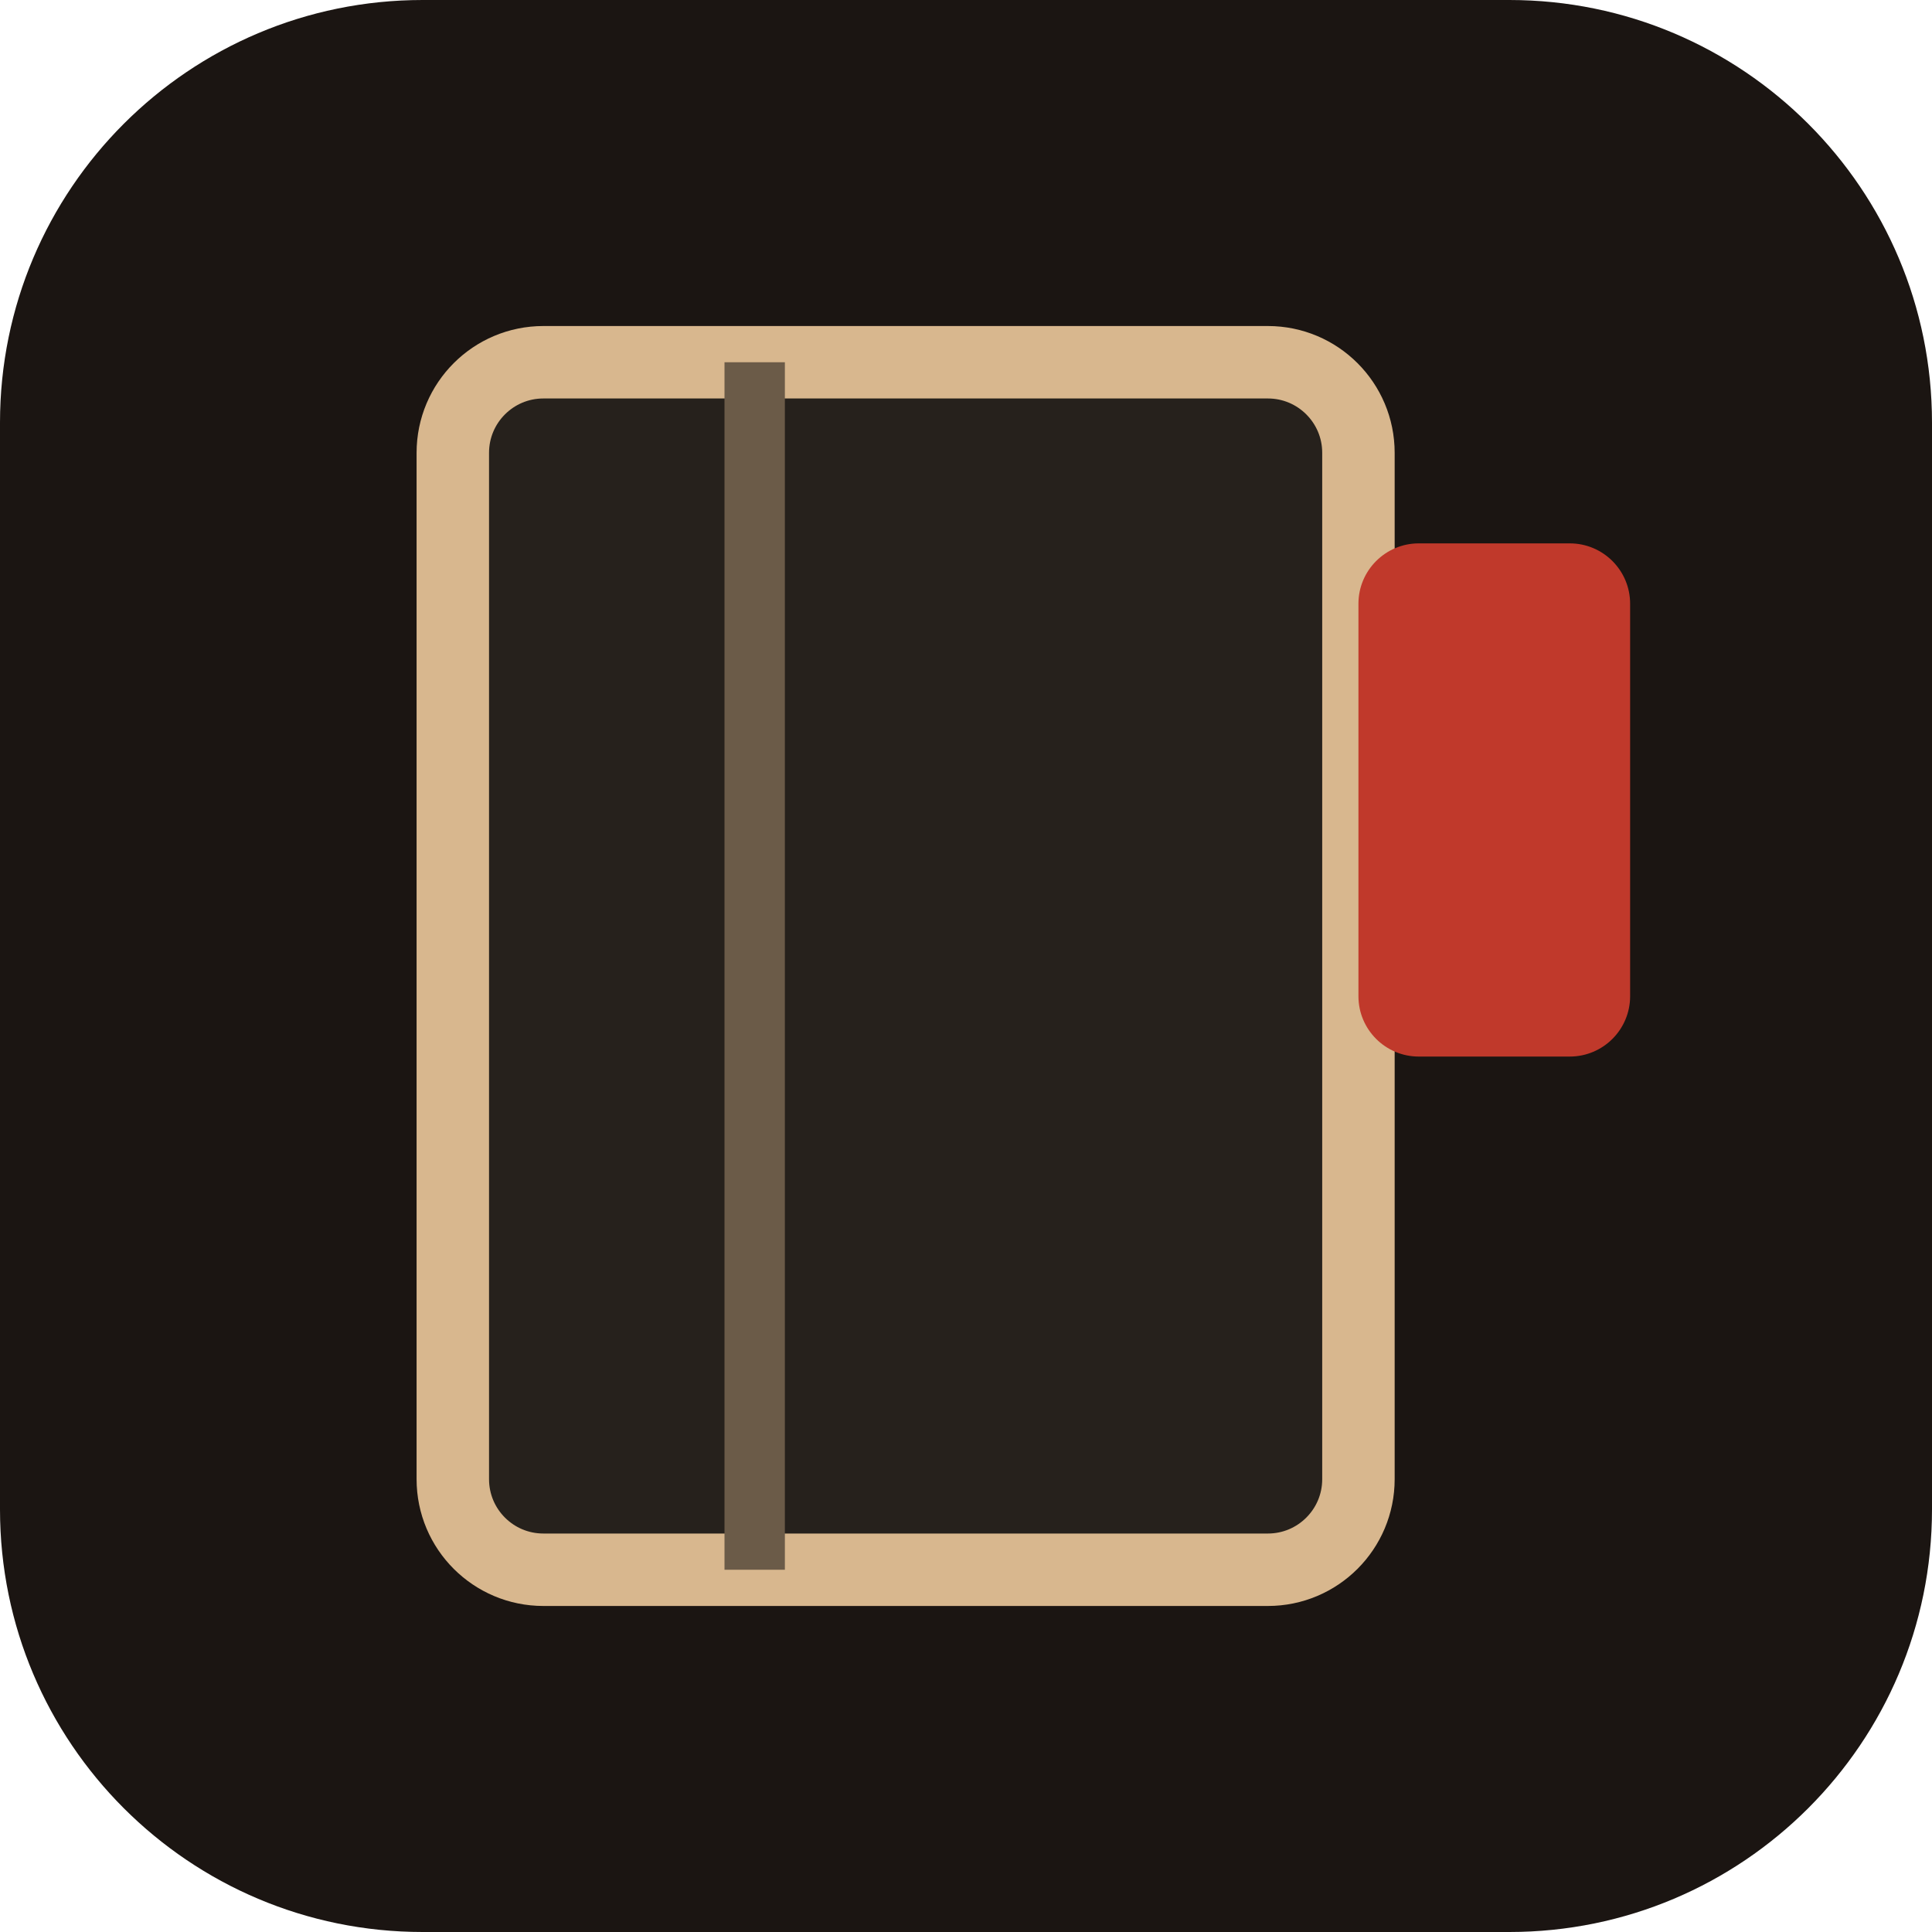
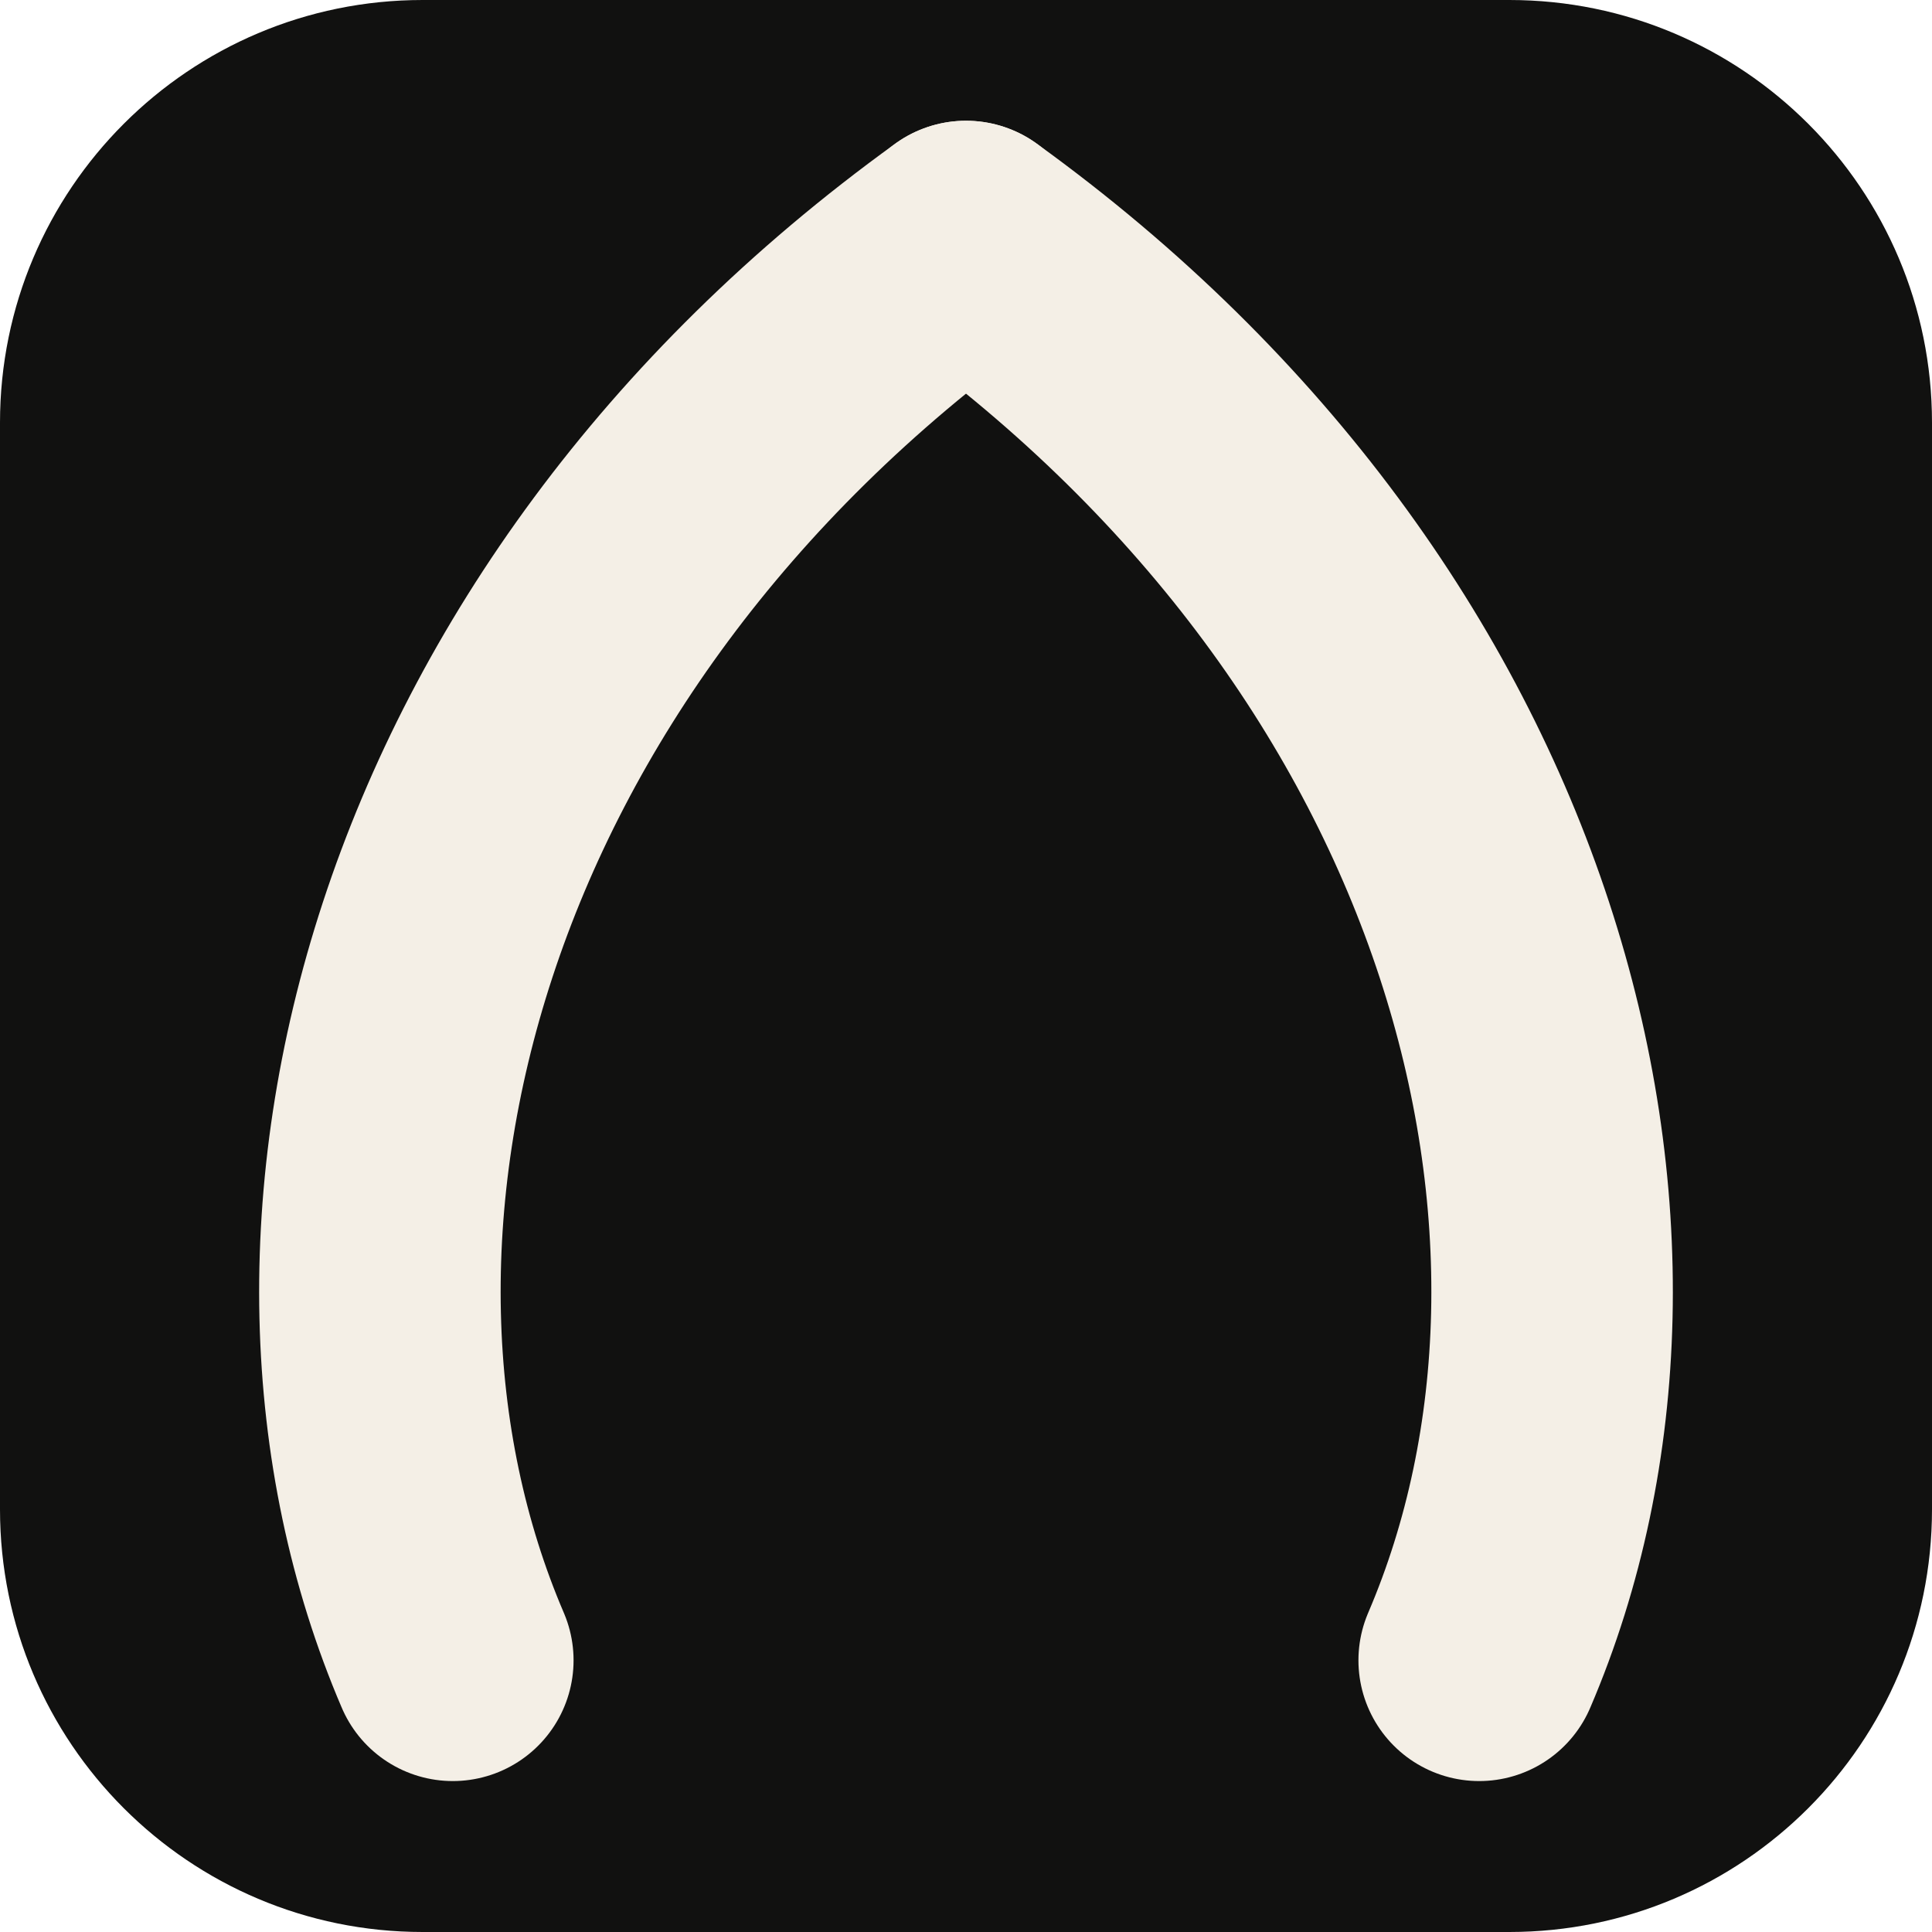
<svg xmlns="http://www.w3.org/2000/svg" viewBox="0 0 32 32">
-   <rect width="32" height="32" rx="7" fill="#1b1512" />
-   <rect x="7.5" y="6" width="15" height="20" rx="1.5" fill="#26211c" stroke="#d8b78e" stroke-width="1.2" />
-   <path d="M12.5 6v20" stroke="#6b5b48" stroke-width="1" />
-   <rect x="22.5" y="9" width="4.5" height="8.5" rx="1" fill="#c0392b" />
+   <rect width="32" height="32" rx="7" fill="#111110" />
+   <g fill="none" stroke="#F4EFE6" stroke-width="4" stroke-linecap="round">
+     <path d="M7.5 27.5C4.5 20.5 7 10.5 16 4" />
+     <path d="M24.5 27.5C27.5 20.5 25 10.5 16 4" />
+   </g>
</svg>
